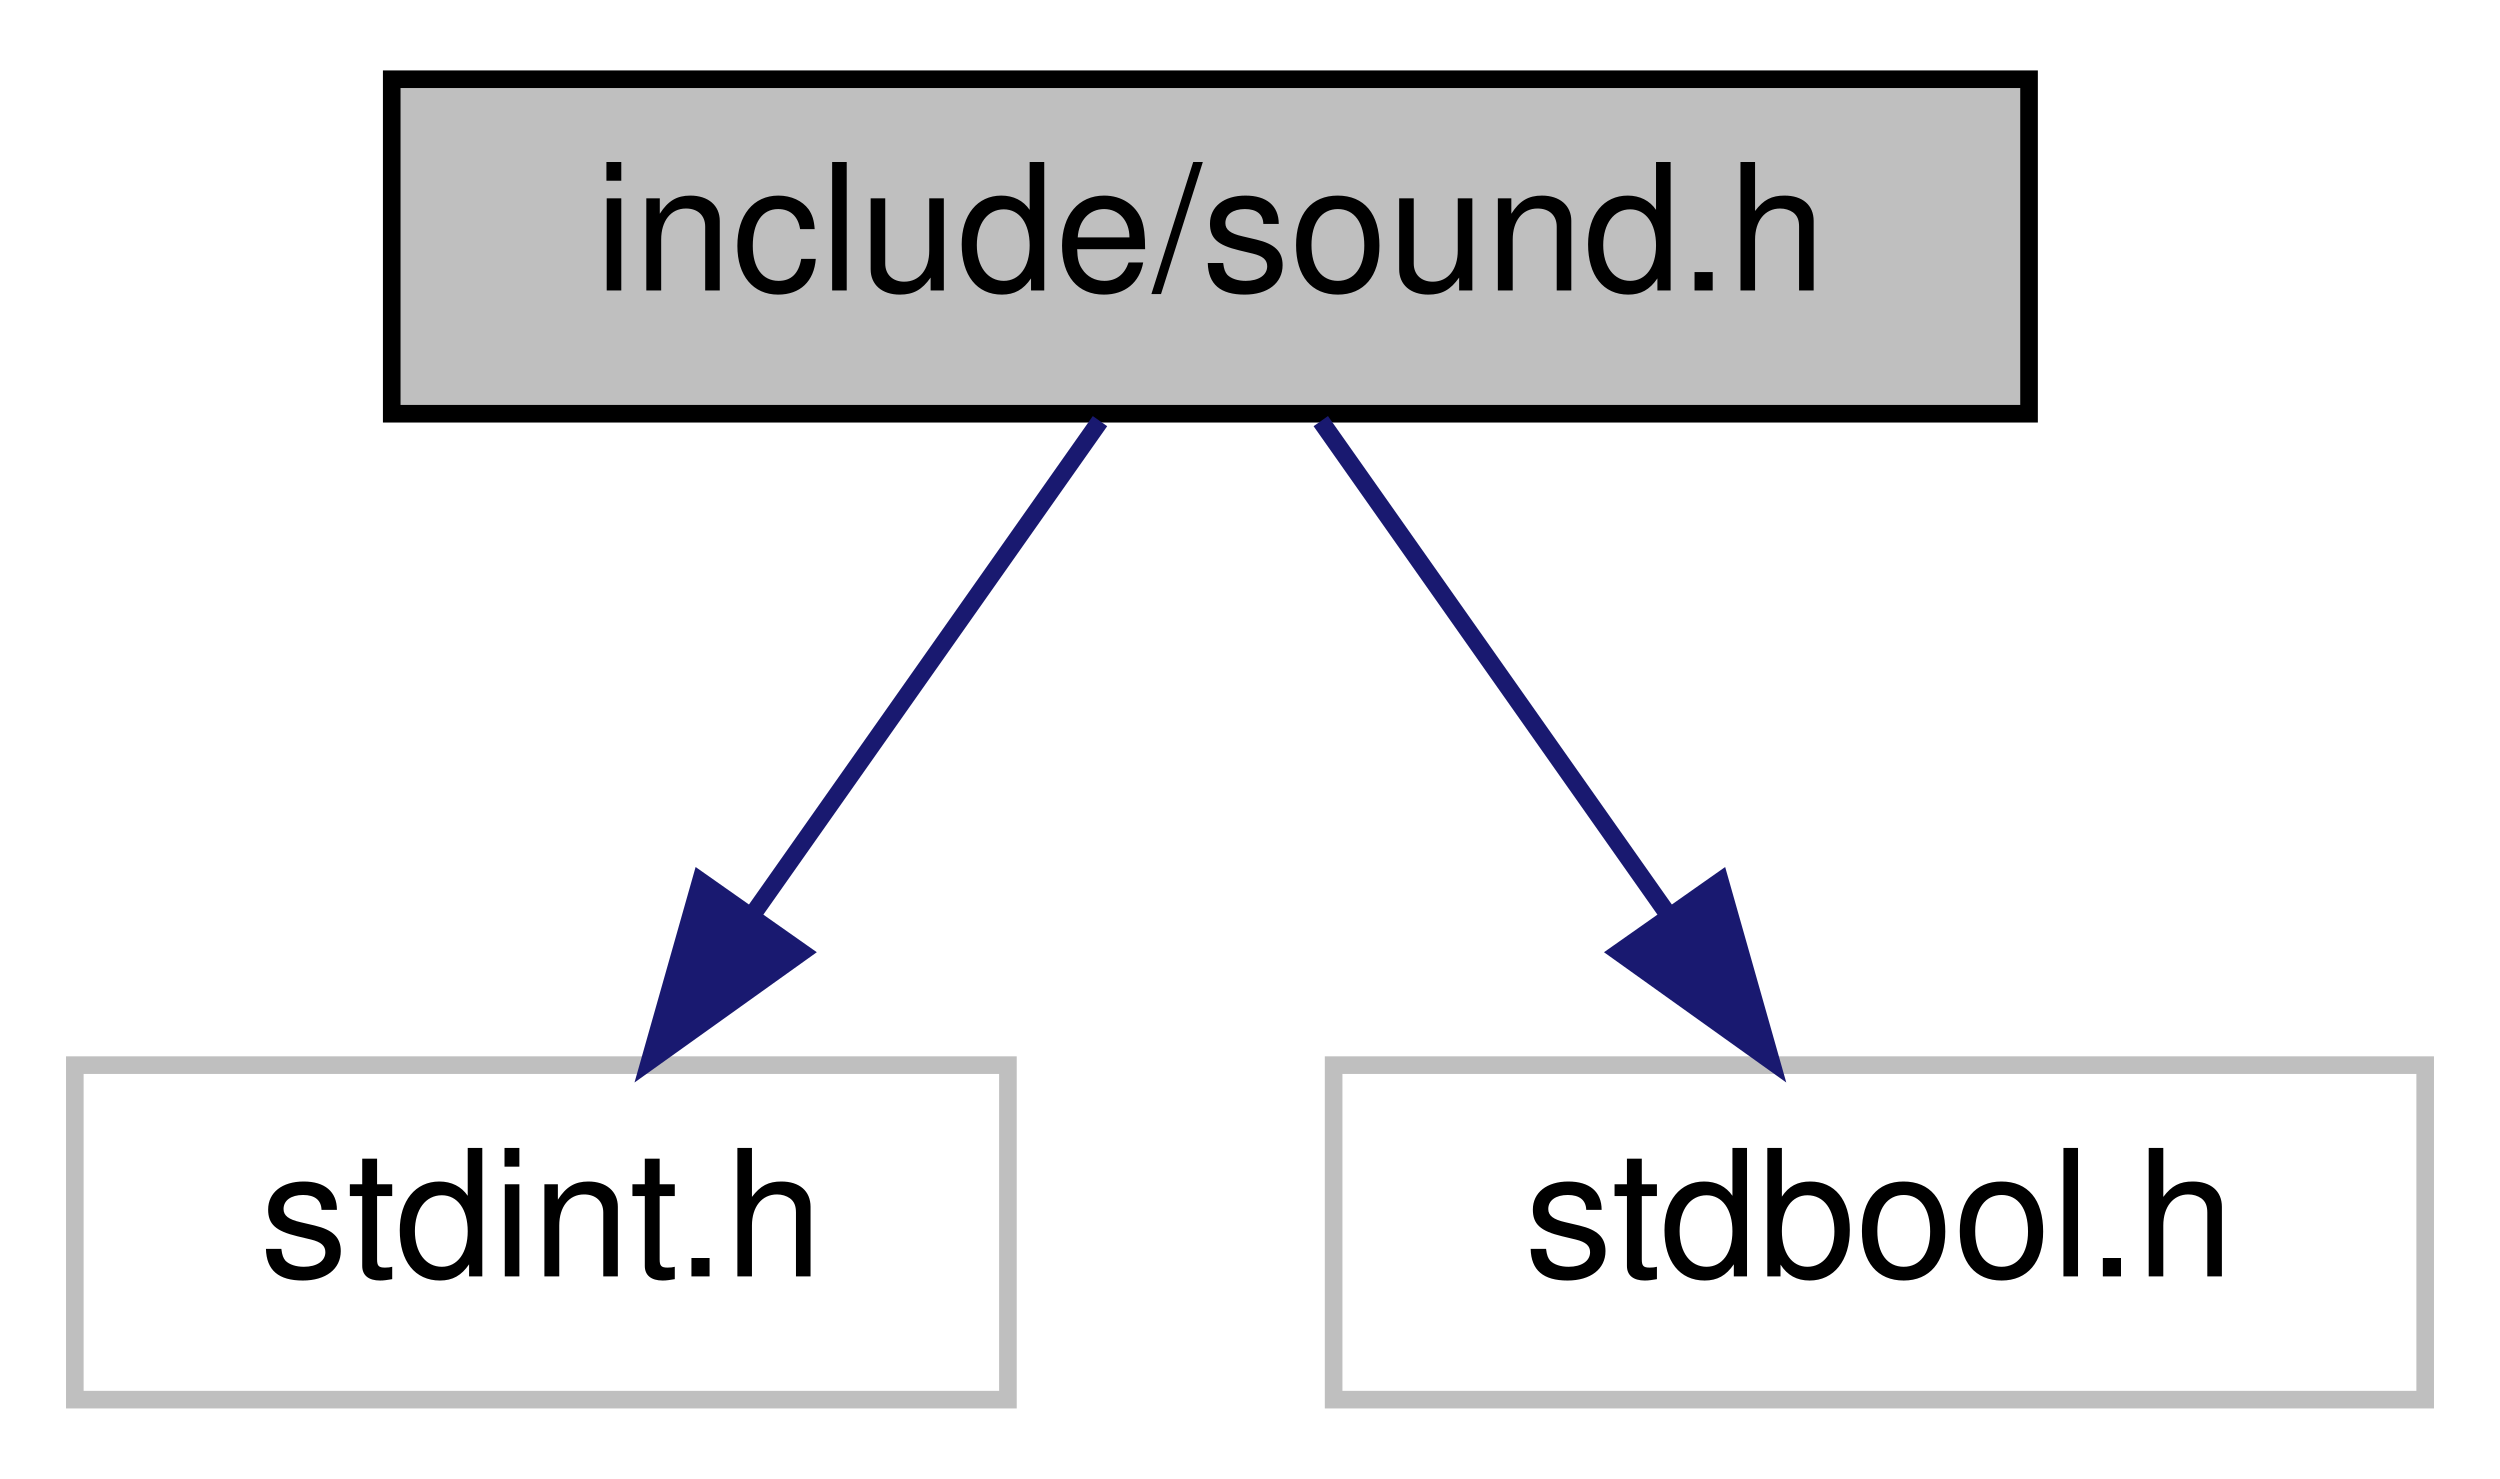
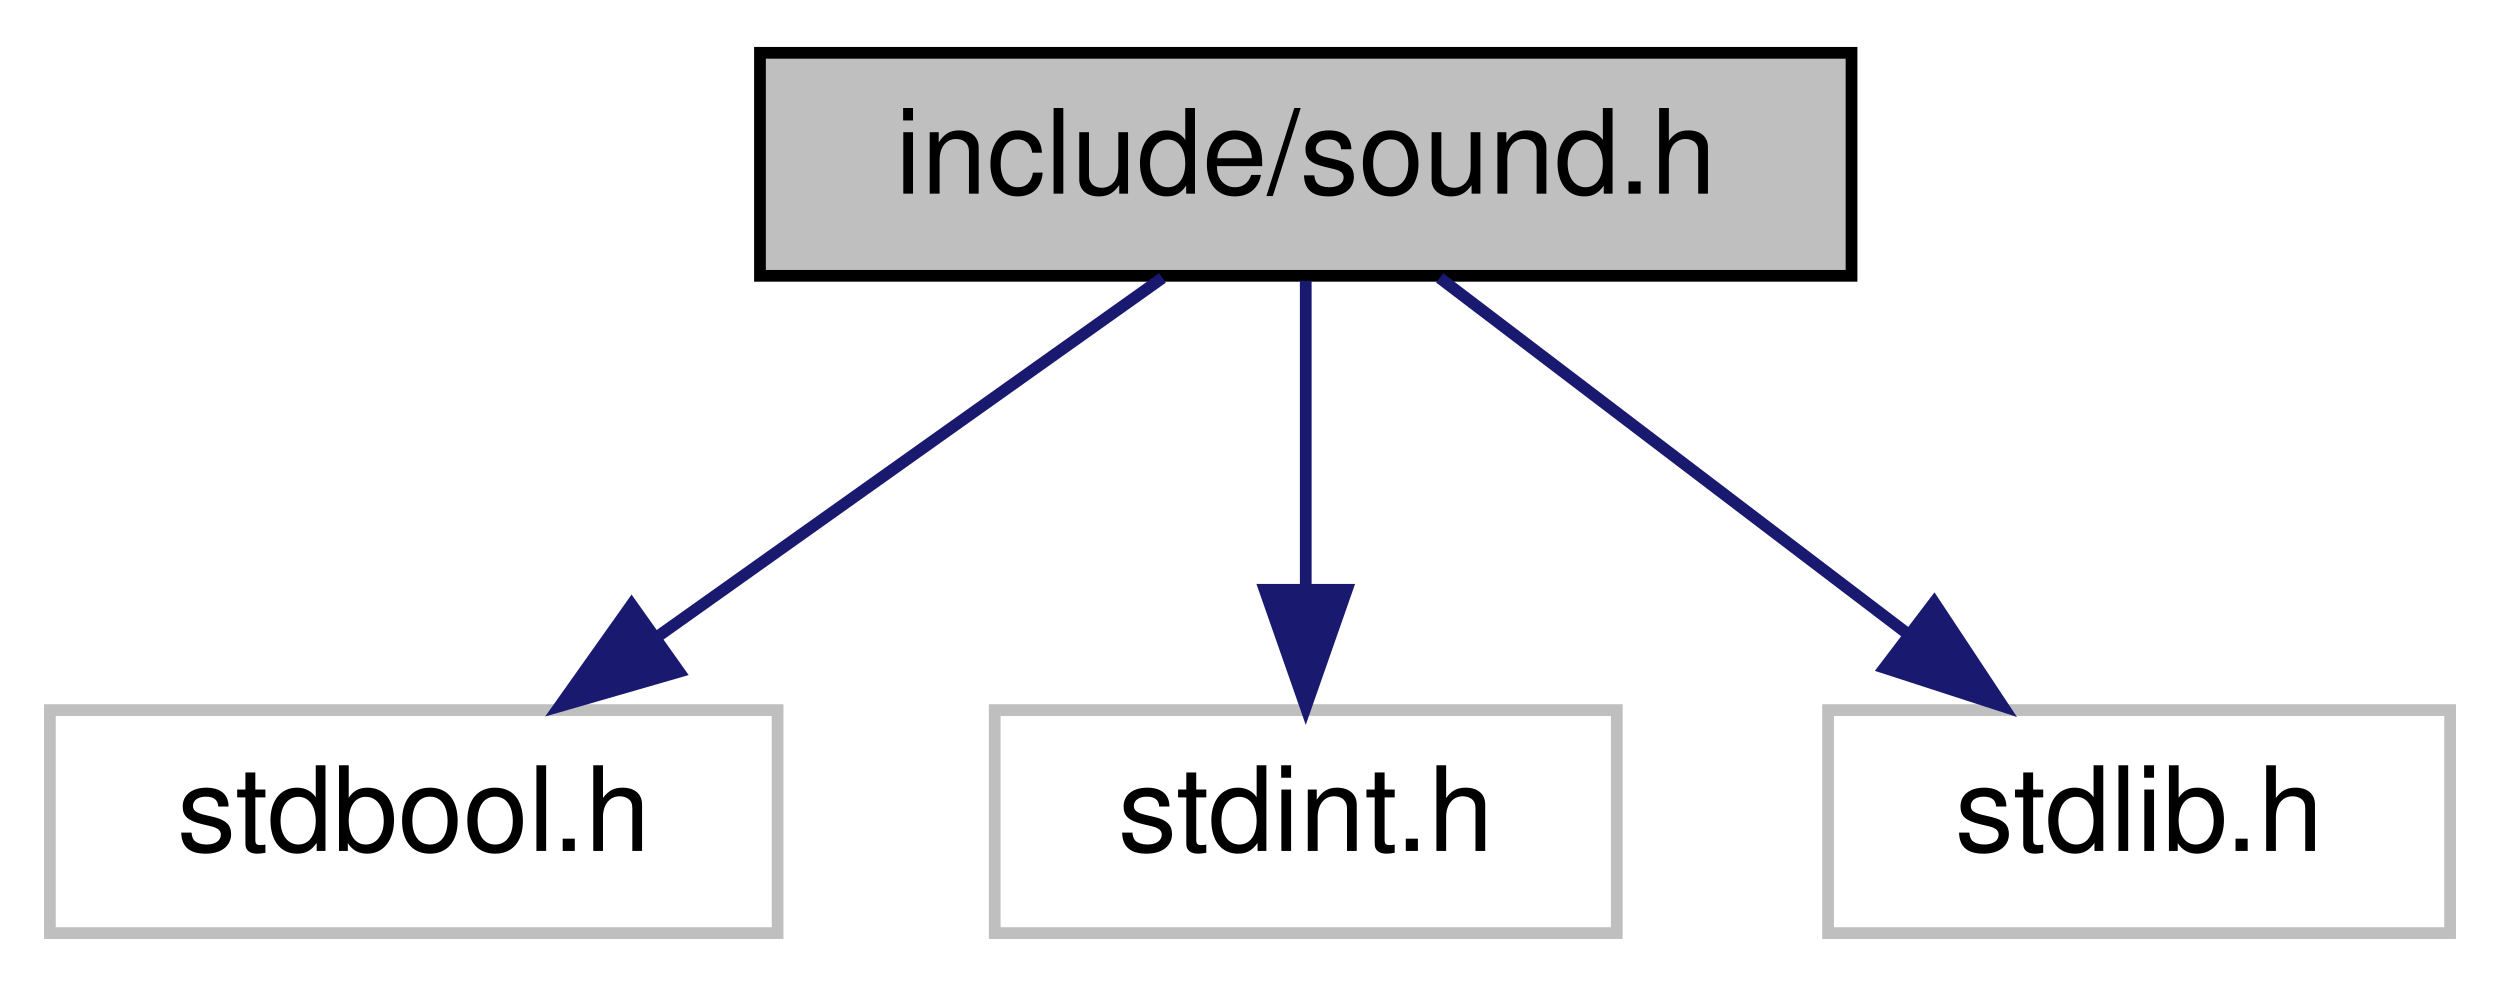
- <svg xmlns="http://www.w3.org/2000/svg" xmlns:xlink="http://www.w3.org/1999/xlink" width="142pt" height="84pt" viewBox="0.00 0.00 141.50 84.00">
+ <svg xmlns="http://www.w3.org/2000/svg" xmlns:xlink="http://www.w3.org/1999/xlink" width="213pt" height="84pt" viewBox="0.00 0.00 212.50 84.00">
  <g id="graph0" class="graph" transform="scale(1 1) rotate(0) translate(4 80)">
    <g id="node1" class="node">
      <g id="a_node1">
        <a xlink:title=" ">
-           <polygon fill="#bfbfbf" stroke="black" points="18,-56.5 18,-75.5 111,-75.5 111,-56.5 18,-56.5" />
-           <text text-anchor="middle" x="64.5" y="-63.5" font-family="Helvetica,sans-Serif" font-size="10.00">include/sound.h</text>
+           <polygon fill="#bfbfbf" stroke="black" points="60.5,-56.5 60.5,-75.5 153.5,-75.5 153.5,-56.5 60.5,-56.5" />
+           <text text-anchor="middle" x="107" y="-63.5" font-family="Helvetica,sans-Serif" font-size="10.00">include/sound.h</text>
        </a>
      </g>
    </g>
    <g id="node2" class="node">
      <g id="a_node2">
        <a xlink:title=" ">
-           <polygon fill="none" stroke="#bfbfbf" points="0,-0.5 0,-19.5 53,-19.5 53,-0.5 0,-0.5" />
-           <text text-anchor="middle" x="26.5" y="-7.5" font-family="Helvetica,sans-Serif" font-size="10.00">stdint.h</text>
+           <polygon fill="none" stroke="#bfbfbf" points="0,-0.5 0,-19.5 62,-19.5 62,-0.5 0,-0.5" />
+           <text text-anchor="middle" x="31" y="-7.5" font-family="Helvetica,sans-Serif" font-size="10.00">stdbool.h</text>
        </a>
      </g>
    </g>
    <g id="edge1" class="edge">
-       <path fill="none" stroke="midnightblue" d="M58.23,-56.08C52.86,-48.46 44.98,-37.26 38.42,-27.94" />
-       <polygon fill="midnightblue" stroke="midnightblue" points="41.28,-25.91 32.66,-19.75 35.55,-29.94 41.28,-25.91" />
+       <path fill="none" stroke="midnightblue" d="M94.79,-56.32C83.22,-48.11 65.62,-35.6 51.84,-25.81" />
+       <polygon fill="midnightblue" stroke="midnightblue" points="53.61,-22.77 43.43,-19.83 49.56,-28.48 53.61,-22.77" />
    </g>
    <g id="node3" class="node">
      <g id="a_node3">
        <a xlink:title=" ">
-           <polygon fill="none" stroke="#bfbfbf" points="71.5,-0.5 71.5,-19.5 133.5,-19.5 133.5,-0.5 71.5,-0.5" />
-           <text text-anchor="middle" x="102.5" y="-7.5" font-family="Helvetica,sans-Serif" font-size="10.00">stdbool.h</text>
+           <polygon fill="none" stroke="#bfbfbf" points="80.5,-0.5 80.5,-19.5 133.5,-19.5 133.5,-0.5 80.5,-0.5" />
+           <text text-anchor="middle" x="107" y="-7.5" font-family="Helvetica,sans-Serif" font-size="10.00">stdint.h</text>
        </a>
      </g>
    </g>
    <g id="edge2" class="edge">
-       <path fill="none" stroke="midnightblue" d="M70.77,-56.08C76.14,-48.46 84.02,-37.26 90.58,-27.94" />
-       <polygon fill="midnightblue" stroke="midnightblue" points="93.45,-29.94 96.34,-19.75 87.72,-25.91 93.45,-29.94" />
+       <path fill="none" stroke="midnightblue" d="M107,-56.08C107,-49.01 107,-38.86 107,-29.99" />
+       <polygon fill="midnightblue" stroke="midnightblue" points="110.5,-29.75 107,-19.75 103.5,-29.75 110.5,-29.75" />
+     </g>
+     <g id="node4" class="node">
+       <g id="a_node4">
+         <a xlink:title=" ">
+           <polygon fill="none" stroke="#bfbfbf" points="151.5,-0.5 151.5,-19.5 204.5,-19.5 204.5,-0.5 151.5,-0.5" />
+           <text text-anchor="middle" x="178" y="-7.5" font-family="Helvetica,sans-Serif" font-size="10.00">stdlib.h</text>
+         </a>
+       </g>
+     </g>
+     <g id="edge3" class="edge">
+       <path fill="none" stroke="midnightblue" d="M118.41,-56.32C129.11,-48.18 145.34,-35.84 158.16,-26.09" />
+       <polygon fill="midnightblue" stroke="midnightblue" points="160.54,-28.67 166.39,-19.83 156.31,-23.1 160.54,-28.67" />
    </g>
  </g>
</svg>
